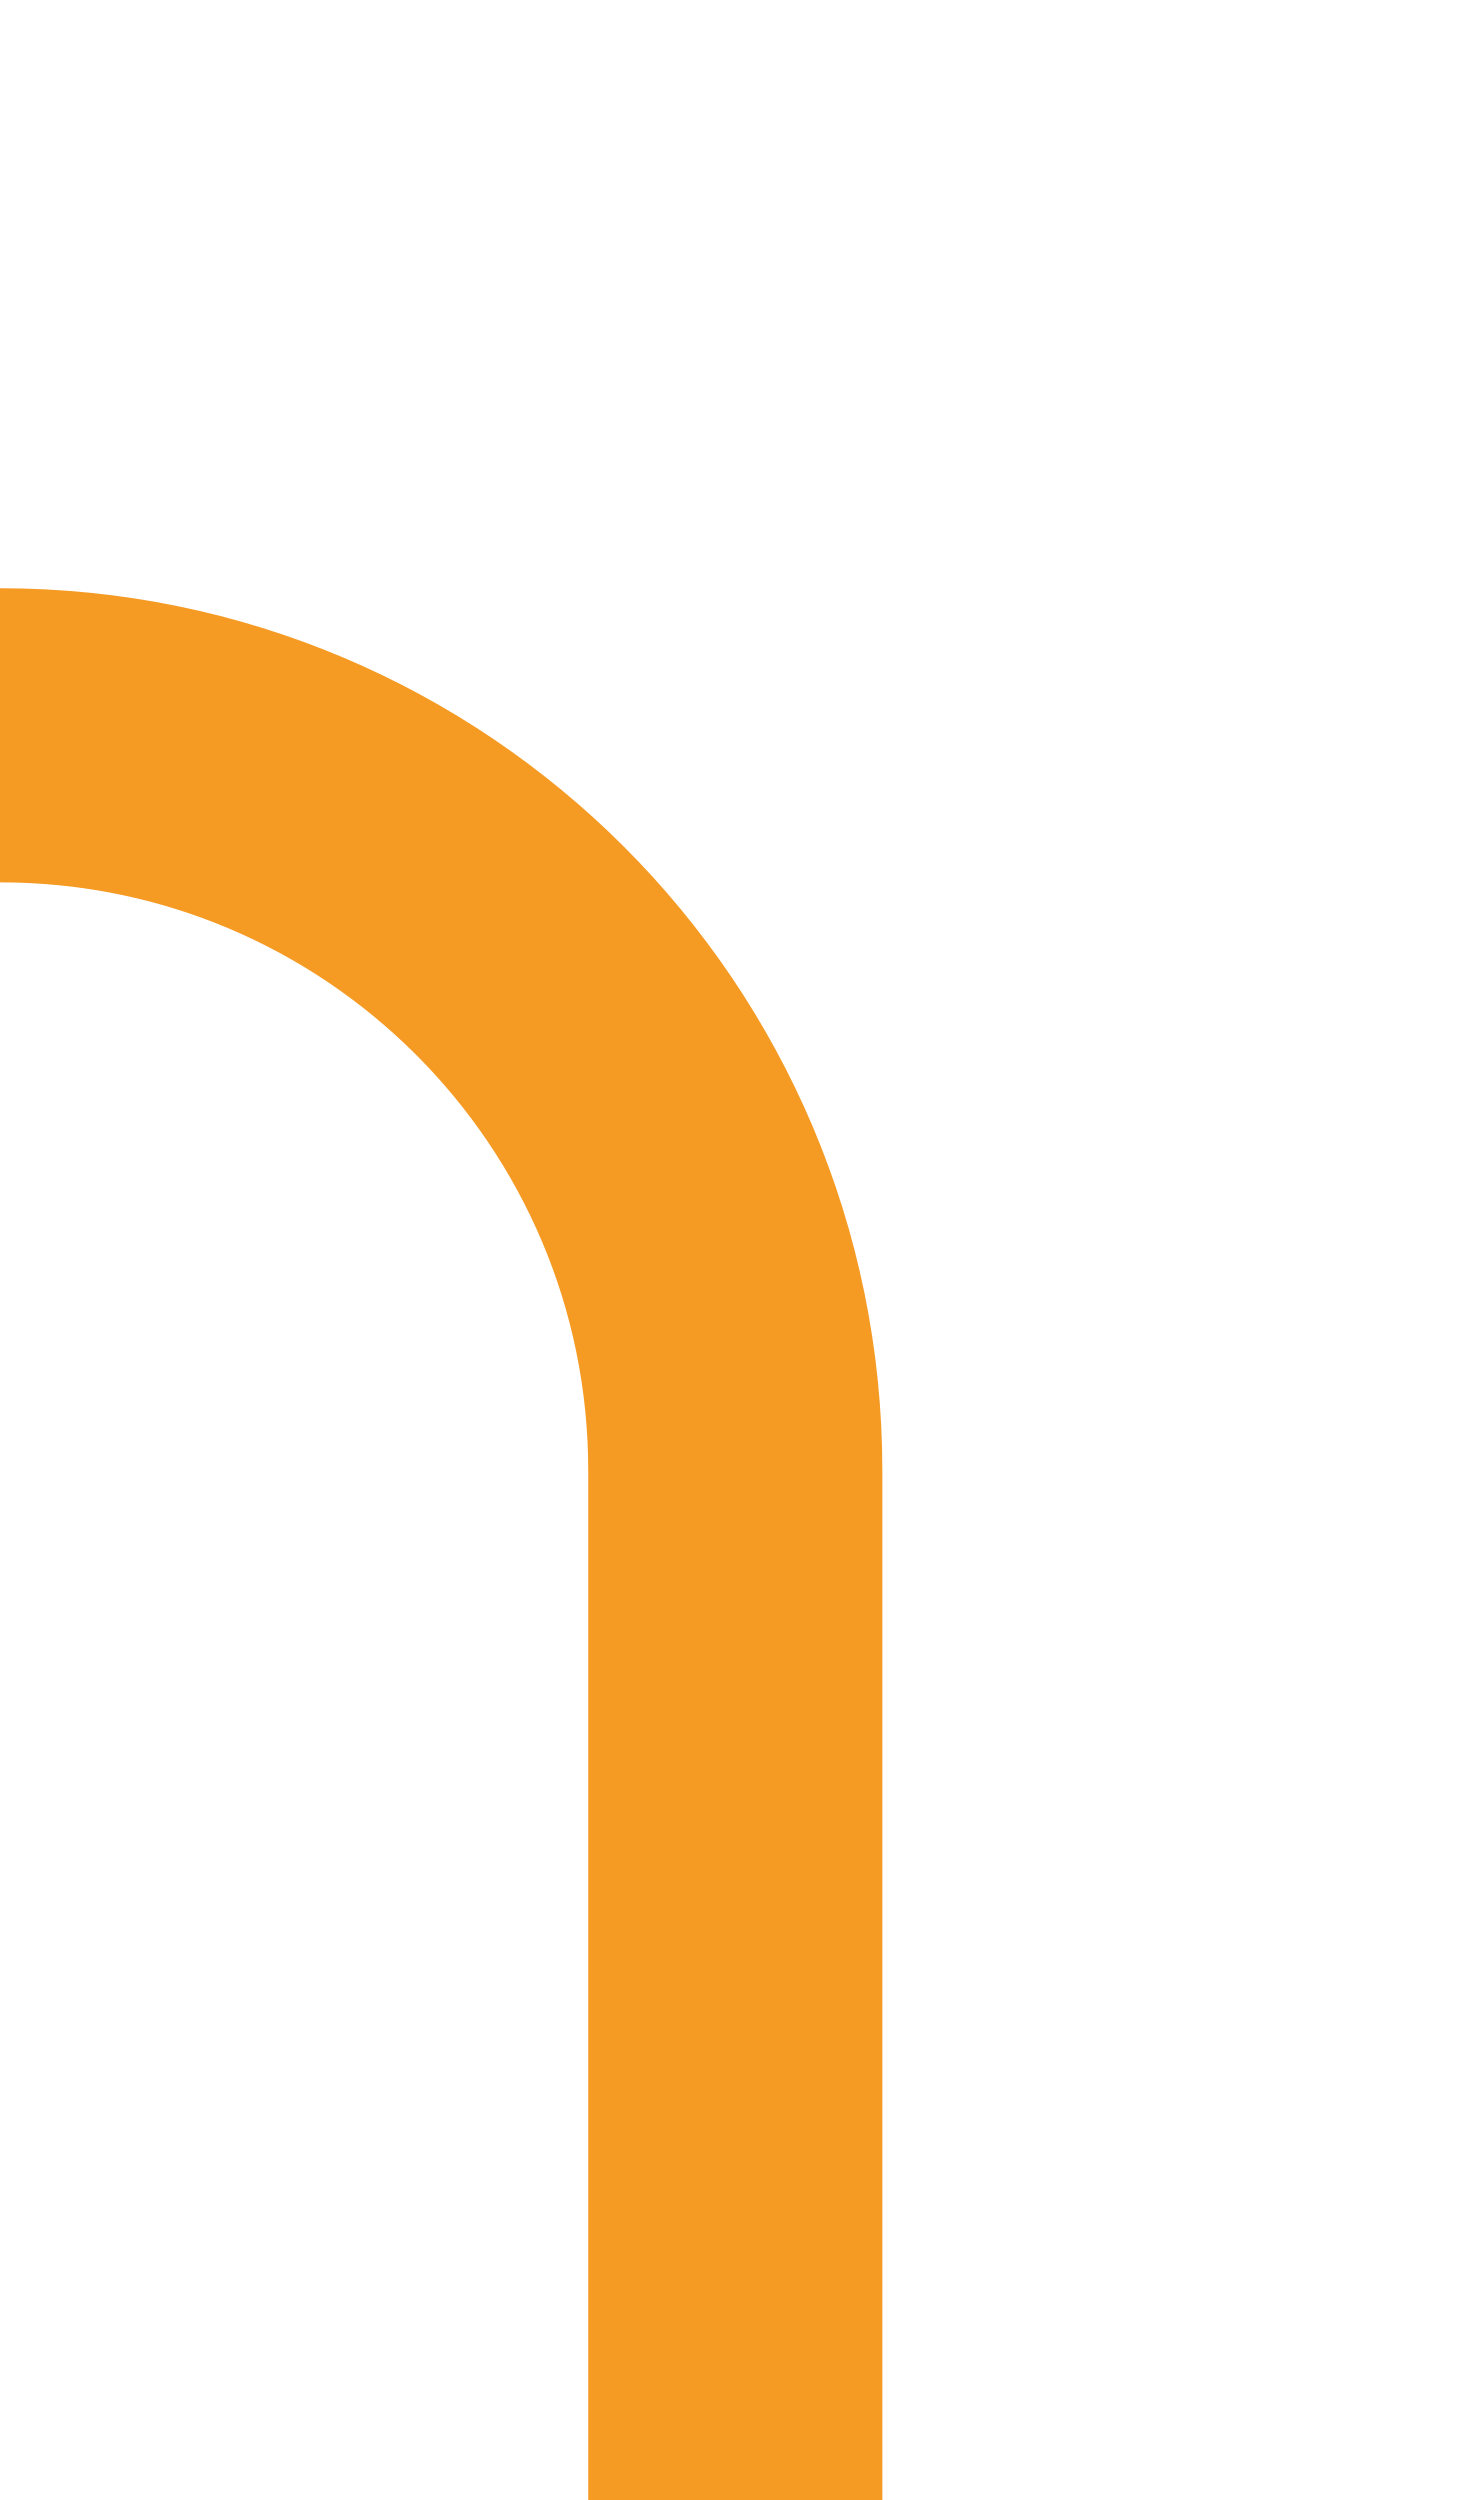
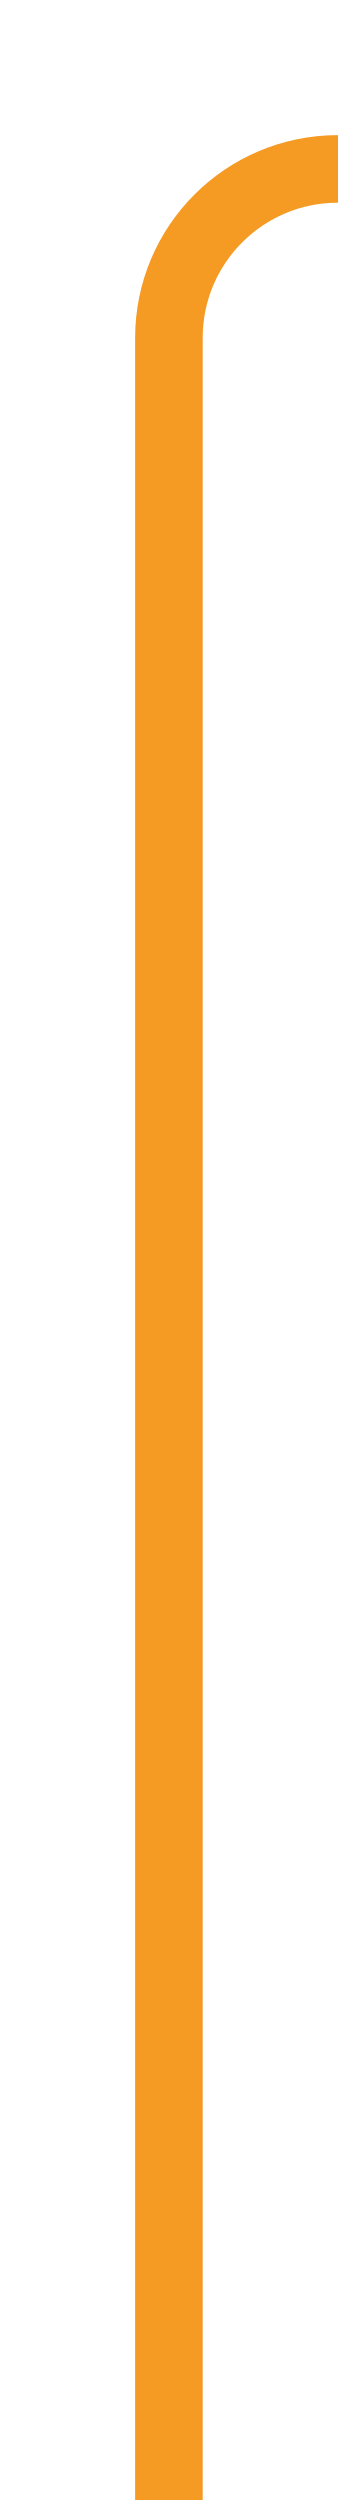
- <svg xmlns="http://www.w3.org/2000/svg" version="1.1" width="10px" height="17px" preserveAspectRatio="xMidYMin meet" viewBox="1481 405  8 17">
-   <path d="M 1043 393  L 1043 405  A 5 5 0 0 0 1048 410 L 1480 410  A 5 5 0 0 1 1485 415 L 1485 422  " stroke-width="2" stroke="#f59a23" fill="none" />
+ <svg xmlns="http://www.w3.org/2000/svg" version="1.1" width="10px" height="74px" preserveAspectRatio="xMidYMin meet" viewBox="1054 595  8 74">
+   <path d="M 1485 540  L 1485 595  A 5 5 0 0 1 1480 600 L 1264 600  A 3 3 0 0 0 1261 597 A 3 3 0 0 0 1258 600 L 1063 600  A 5 5 0 0 0 1058 605 L 1058 669  " stroke-width="2" stroke="#f59a23" fill="none" />
</svg>
